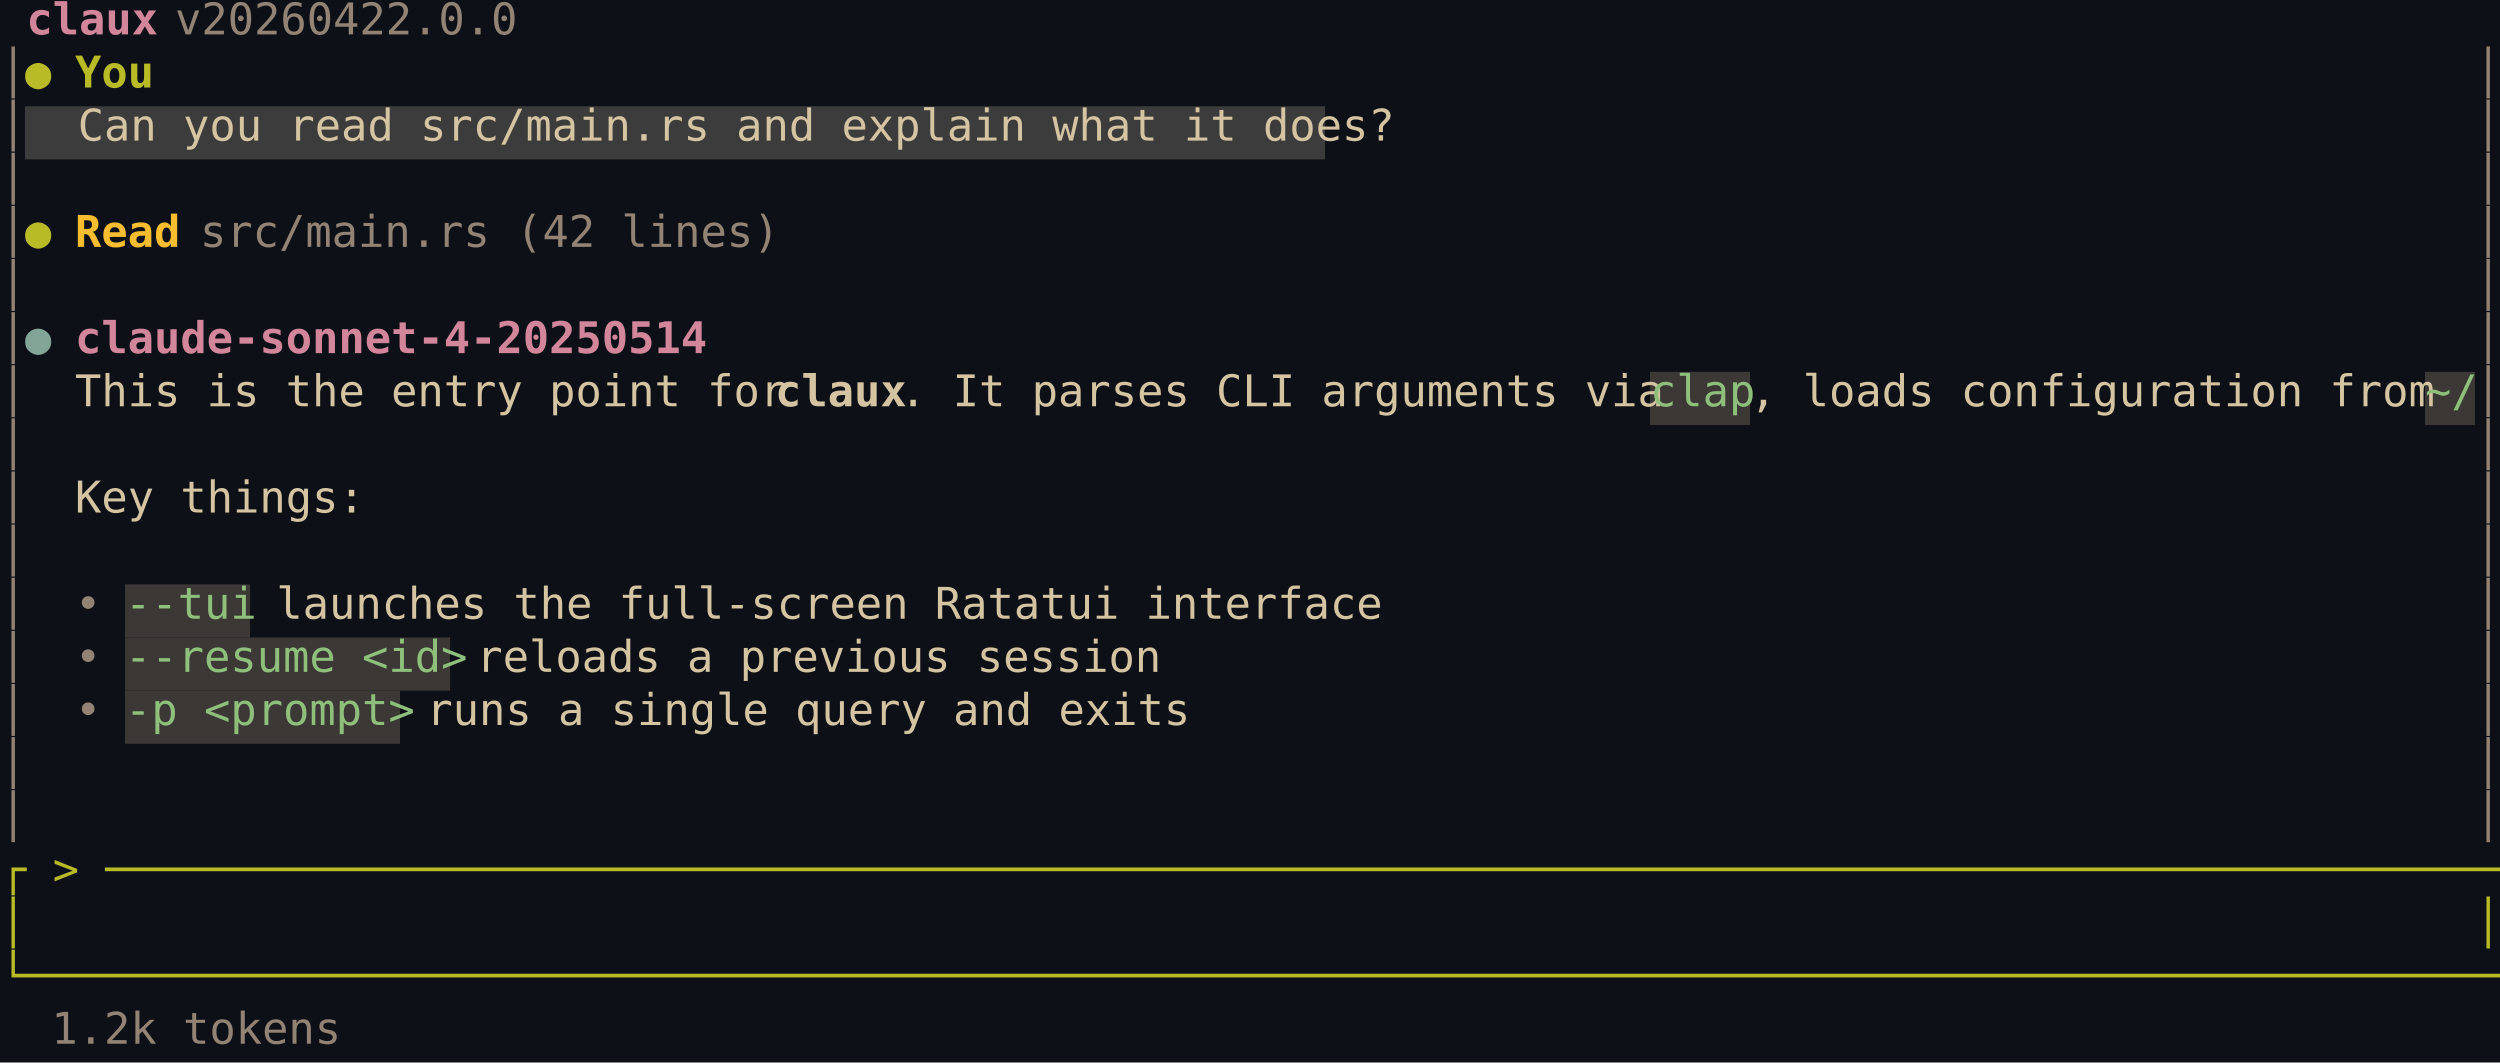
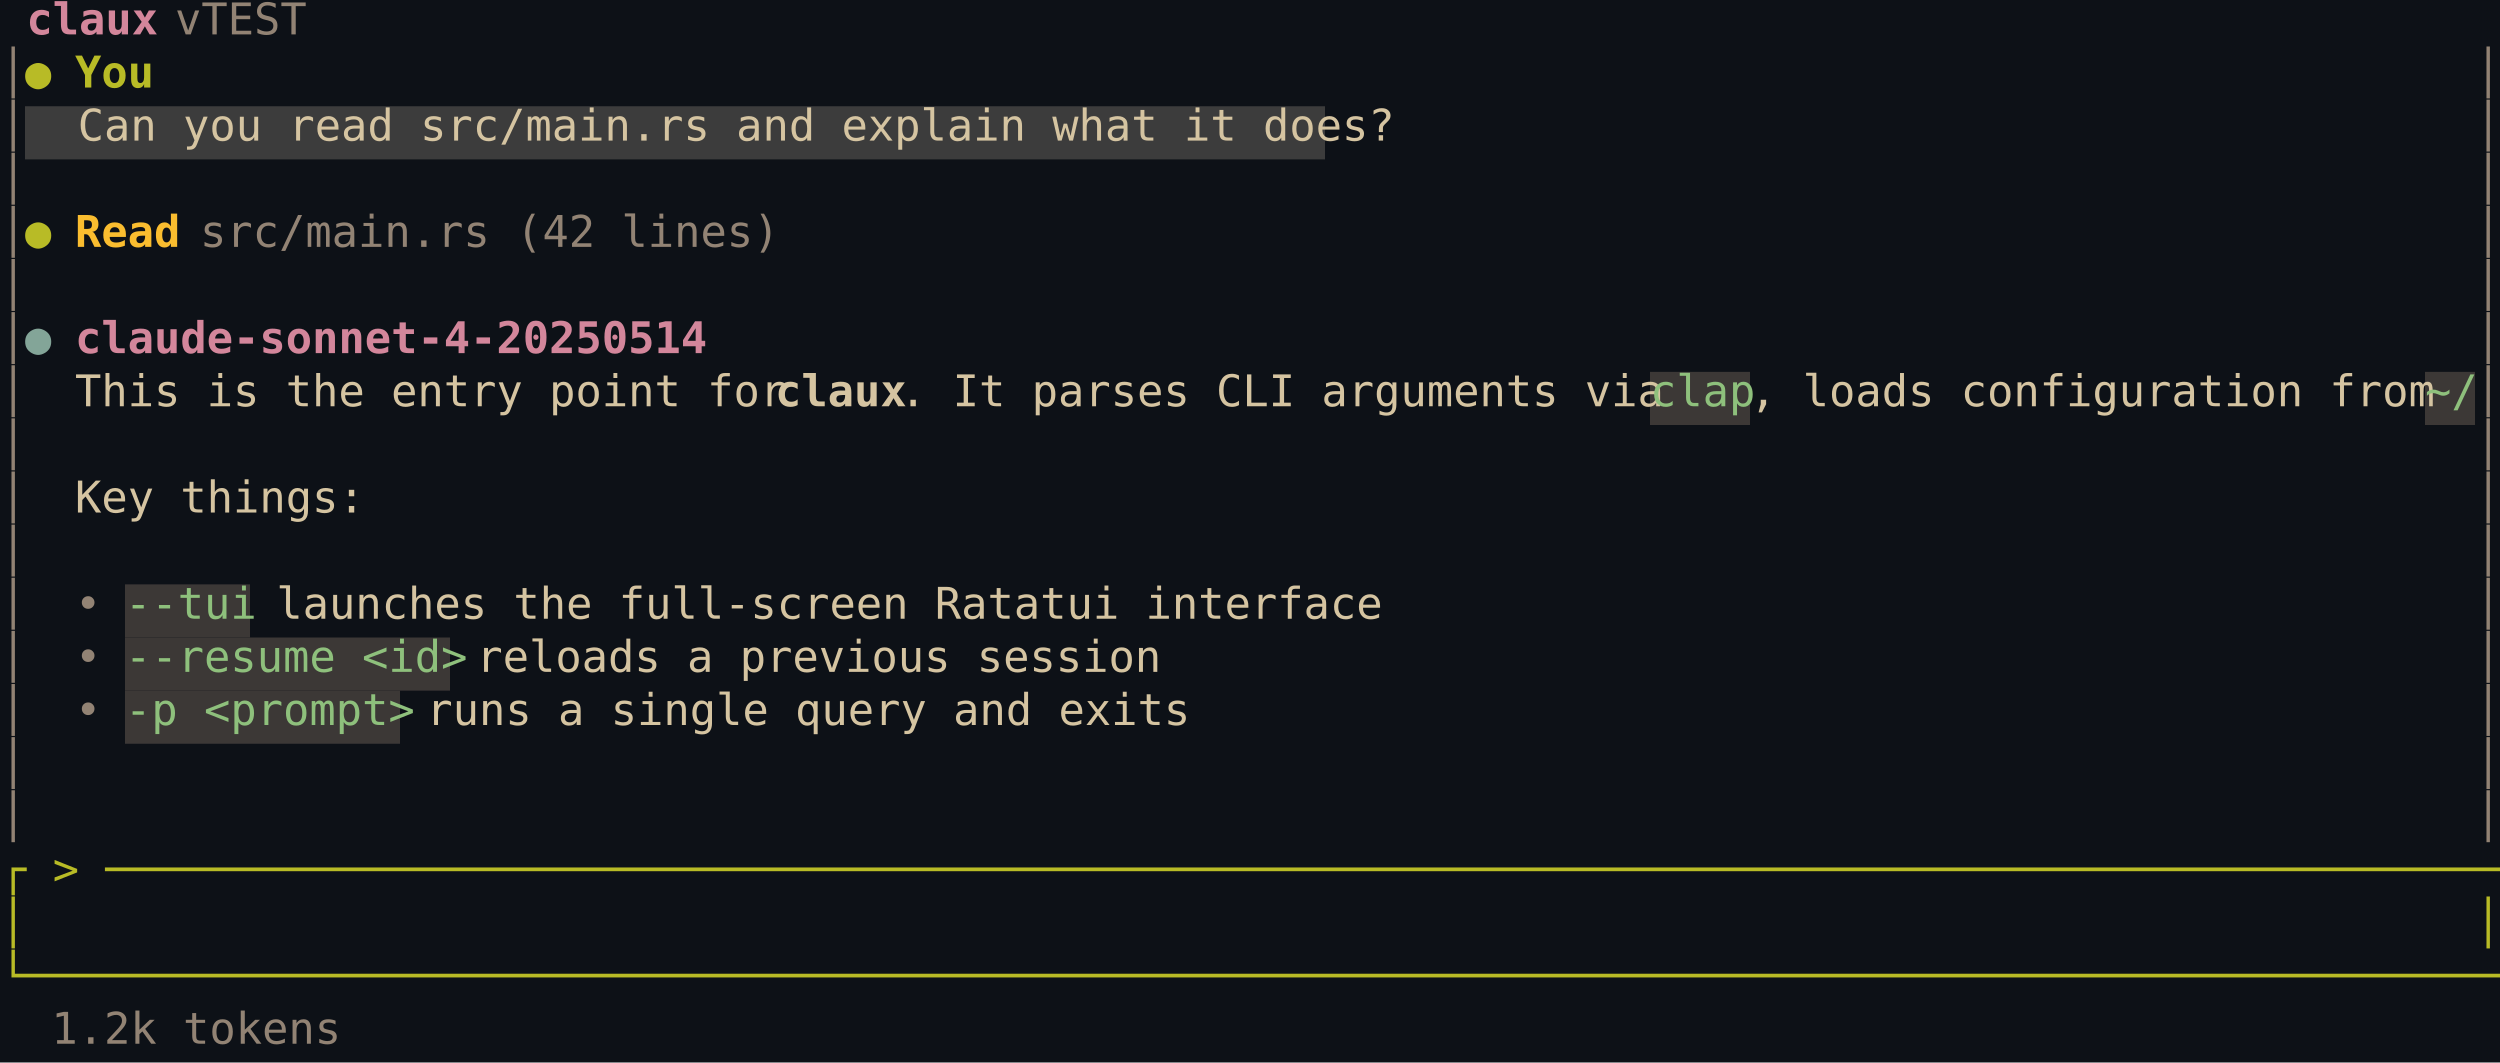
<svg xmlns="http://www.w3.org/2000/svg" viewBox="0 0 800 340" width="800" height="340" font-family="ui-monospace, SFMono-Regular, Menlo, Consolas, monospace" font-size="14">
  <rect x="0" y="0" width="800" height="340" fill="#0d1117" />
  <rect x="8" y="34" width="8" height="17" fill="#3c3c3c" />
  <rect x="16" y="34" width="8" height="17" fill="#3c3c3c" />
  <rect x="24" y="34" width="8" height="17" fill="#3c3c3c" />
  <rect x="32" y="34" width="8" height="17" fill="#3c3c3c" />
  <rect x="40" y="34" width="8" height="17" fill="#3c3c3c" />
  <rect x="48" y="34" width="8" height="17" fill="#3c3c3c" />
  <rect x="56" y="34" width="8" height="17" fill="#3c3c3c" />
  <rect x="64" y="34" width="8" height="17" fill="#3c3c3c" />
  <rect x="72" y="34" width="8" height="17" fill="#3c3c3c" />
  <rect x="80" y="34" width="8" height="17" fill="#3c3c3c" />
  <rect x="88" y="34" width="8" height="17" fill="#3c3c3c" />
  <rect x="96" y="34" width="8" height="17" fill="#3c3c3c" />
  <rect x="104" y="34" width="8" height="17" fill="#3c3c3c" />
  <rect x="112" y="34" width="8" height="17" fill="#3c3c3c" />
  <rect x="120" y="34" width="8" height="17" fill="#3c3c3c" />
  <rect x="128" y="34" width="8" height="17" fill="#3c3c3c" />
  <rect x="136" y="34" width="8" height="17" fill="#3c3c3c" />
  <rect x="144" y="34" width="8" height="17" fill="#3c3c3c" />
  <rect x="152" y="34" width="8" height="17" fill="#3c3c3c" />
  <rect x="160" y="34" width="8" height="17" fill="#3c3c3c" />
  <rect x="168" y="34" width="8" height="17" fill="#3c3c3c" />
  <rect x="176" y="34" width="8" height="17" fill="#3c3c3c" />
  <rect x="184" y="34" width="8" height="17" fill="#3c3c3c" />
  <rect x="192" y="34" width="8" height="17" fill="#3c3c3c" />
  <rect x="200" y="34" width="8" height="17" fill="#3c3c3c" />
  <rect x="208" y="34" width="8" height="17" fill="#3c3c3c" />
  <rect x="216" y="34" width="8" height="17" fill="#3c3c3c" />
  <rect x="224" y="34" width="8" height="17" fill="#3c3c3c" />
  <rect x="232" y="34" width="8" height="17" fill="#3c3c3c" />
  <rect x="240" y="34" width="8" height="17" fill="#3c3c3c" />
  <rect x="248" y="34" width="8" height="17" fill="#3c3c3c" />
  <rect x="256" y="34" width="8" height="17" fill="#3c3c3c" />
  <rect x="264" y="34" width="8" height="17" fill="#3c3c3c" />
  <rect x="272" y="34" width="8" height="17" fill="#3c3c3c" />
  <rect x="280" y="34" width="8" height="17" fill="#3c3c3c" />
  <rect x="288" y="34" width="8" height="17" fill="#3c3c3c" />
  <rect x="296" y="34" width="8" height="17" fill="#3c3c3c" />
  <rect x="304" y="34" width="8" height="17" fill="#3c3c3c" />
  <rect x="312" y="34" width="8" height="17" fill="#3c3c3c" />
  <rect x="320" y="34" width="8" height="17" fill="#3c3c3c" />
  <rect x="328" y="34" width="8" height="17" fill="#3c3c3c" />
  <rect x="336" y="34" width="8" height="17" fill="#3c3c3c" />
  <rect x="344" y="34" width="8" height="17" fill="#3c3c3c" />
  <rect x="352" y="34" width="8" height="17" fill="#3c3c3c" />
  <rect x="360" y="34" width="8" height="17" fill="#3c3c3c" />
  <rect x="368" y="34" width="8" height="17" fill="#3c3c3c" />
  <rect x="376" y="34" width="8" height="17" fill="#3c3c3c" />
  <rect x="384" y="34" width="8" height="17" fill="#3c3c3c" />
  <rect x="392" y="34" width="8" height="17" fill="#3c3c3c" />
  <rect x="400" y="34" width="8" height="17" fill="#3c3c3c" />
  <rect x="408" y="34" width="8" height="17" fill="#3c3c3c" />
  <rect x="416" y="34" width="8" height="17" fill="#3c3c3c" />
  <rect x="528" y="119" width="8" height="17" fill="#3c3836" />
  <rect x="536" y="119" width="8" height="17" fill="#3c3836" />
  <rect x="544" y="119" width="8" height="17" fill="#3c3836" />
  <rect x="552" y="119" width="8" height="17" fill="#3c3836" />
  <rect x="776" y="119" width="8" height="17" fill="#3c3836" />
  <rect x="784" y="119" width="8" height="17" fill="#3c3836" />
  <rect x="40" y="187" width="8" height="17" fill="#3c3836" />
  <rect x="48" y="187" width="8" height="17" fill="#3c3836" />
  <rect x="56" y="187" width="8" height="17" fill="#3c3836" />
  <rect x="64" y="187" width="8" height="17" fill="#3c3836" />
  <rect x="72" y="187" width="8" height="17" fill="#3c3836" />
  <rect x="40" y="204" width="8" height="17" fill="#3c3836" />
  <rect x="48" y="204" width="8" height="17" fill="#3c3836" />
  <rect x="56" y="204" width="8" height="17" fill="#3c3836" />
  <rect x="64" y="204" width="8" height="17" fill="#3c3836" />
  <rect x="72" y="204" width="8" height="17" fill="#3c3836" />
  <rect x="80" y="204" width="8" height="17" fill="#3c3836" />
  <rect x="88" y="204" width="8" height="17" fill="#3c3836" />
  <rect x="96" y="204" width="8" height="17" fill="#3c3836" />
  <rect x="104" y="204" width="8" height="17" fill="#3c3836" />
  <rect x="112" y="204" width="8" height="17" fill="#3c3836" />
  <rect x="120" y="204" width="8" height="17" fill="#3c3836" />
  <rect x="128" y="204" width="8" height="17" fill="#3c3836" />
  <rect x="136" y="204" width="8" height="17" fill="#3c3836" />
  <rect x="40" y="221" width="8" height="17" fill="#3c3836" />
  <rect x="48" y="221" width="8" height="17" fill="#3c3836" />
  <rect x="56" y="221" width="8" height="17" fill="#3c3836" />
  <rect x="64" y="221" width="8" height="17" fill="#3c3836" />
  <rect x="72" y="221" width="8" height="17" fill="#3c3836" />
  <rect x="80" y="221" width="8" height="17" fill="#3c3836" />
  <rect x="88" y="221" width="8" height="17" fill="#3c3836" />
  <rect x="96" y="221" width="8" height="17" fill="#3c3836" />
  <rect x="104" y="221" width="8" height="17" fill="#3c3836" />
  <rect x="112" y="221" width="8" height="17" fill="#3c3836" />
  <rect x="120" y="221" width="8" height="17" fill="#3c3836" />
  <text x="0" y="11" xml:space="preserve">
    <tspan x="0" fill="#d3869b" font-weight="bold"> claux </tspan>
-     <tspan x="56" fill="#928374">v20260422.0.0</tspan>
-     <tspan x="160" fill="#d0d0d0">                                                                                </tspan>
+     <tspan x="56" fill="#928374">vTEST</tspan>
+     <tspan x="96" fill="#d0d0d0">                                                                                        </tspan>
  </text>
  <text x="0" y="28" xml:space="preserve">
    <tspan x="0" fill="#928374">│</tspan>
    <tspan x="8" fill="#b8bb26">● </tspan>
    <tspan x="24" fill="#b8bb26" font-weight="bold">You</tspan>
    <tspan x="48" fill="#d0d0d0">                                                                                             </tspan>
    <tspan x="792" fill="#928374">│</tspan>
  </text>
  <text x="0" y="45" xml:space="preserve">
    <tspan x="0" fill="#928374">│</tspan>
    <tspan x="8" fill="#d5c4a1">  Can you read src/main.rs and explain what it does?</tspan>
    <tspan x="424" fill="#d0d0d0">                                              </tspan>
    <tspan x="792" fill="#928374">│</tspan>
  </text>
  <text x="0" y="62" xml:space="preserve">
    <tspan x="0" fill="#928374">│</tspan>
    <tspan x="8" fill="#d0d0d0">                                                                                                  </tspan>
    <tspan x="792" fill="#928374">│</tspan>
  </text>
  <text x="0" y="79" xml:space="preserve">
    <tspan x="0" fill="#928374">│</tspan>
    <tspan x="8" fill="#b8bb26">● </tspan>
    <tspan x="24" fill="#fabd2f" font-weight="bold">Read </tspan>
    <tspan x="64" fill="#928374">src/main.rs (42 lines)</tspan>
    <tspan x="240" fill="#d0d0d0">                                                                     </tspan>
    <tspan x="792" fill="#928374">│</tspan>
  </text>
  <text x="0" y="96" xml:space="preserve">
    <tspan x="0" fill="#928374">│</tspan>
    <tspan x="8" fill="#d0d0d0">                                                                                                  </tspan>
    <tspan x="792" fill="#928374">│</tspan>
  </text>
  <text x="0" y="113" xml:space="preserve">
    <tspan x="0" fill="#928374">│</tspan>
    <tspan x="8" fill="#83a598">● </tspan>
    <tspan x="24" fill="#d3869b" font-weight="bold">claude-sonnet-4-20250514 </tspan>
    <tspan x="224" fill="#d0d0d0">                                                                       </tspan>
    <tspan x="792" fill="#928374">│</tspan>
  </text>
  <text x="0" y="130" xml:space="preserve">
    <tspan x="0" fill="#928374">│</tspan>
    <tspan x="8" fill="#d0d0d0">  </tspan>
    <tspan x="24" fill="#d5c4a1">This is the entry point for </tspan>
    <tspan x="248" fill="#d5c4a1" font-weight="bold">claux</tspan>
    <tspan x="288" fill="#d5c4a1">. It parses CLI arguments via </tspan>
    <tspan x="528" fill="#8ec07c">clap</tspan>
    <tspan x="560" fill="#d5c4a1">, loads configuration from </tspan>
    <tspan x="776" fill="#8ec07c">~/</tspan>
    <tspan x="792" fill="#928374">│</tspan>
  </text>
  <text x="0" y="147" xml:space="preserve">
    <tspan x="0" fill="#928374">│</tspan>
    <tspan x="8" fill="#d0d0d0">                                                                                                  </tspan>
    <tspan x="792" fill="#928374">│</tspan>
  </text>
  <text x="0" y="164" xml:space="preserve">
    <tspan x="0" fill="#928374">│</tspan>
    <tspan x="8" fill="#d0d0d0">  </tspan>
    <tspan x="24" fill="#d5c4a1">Key things:</tspan>
    <tspan x="112" fill="#d0d0d0">                                                                                     </tspan>
    <tspan x="792" fill="#928374">│</tspan>
  </text>
  <text x="0" y="181" xml:space="preserve">
    <tspan x="0" fill="#928374">│</tspan>
    <tspan x="8" fill="#d0d0d0">                                                                                                  </tspan>
    <tspan x="792" fill="#928374">│</tspan>
  </text>
  <text x="0" y="198" xml:space="preserve">
    <tspan x="0" fill="#928374">│</tspan>
    <tspan x="8" fill="#d0d0d0">  </tspan>
    <tspan x="24" fill="#928374">• </tspan>
    <tspan x="40" fill="#8ec07c">--tui</tspan>
    <tspan x="80" fill="#d5c4a1"> launches the full-screen Ratatui interface</tspan>
    <tspan x="424" fill="#d0d0d0">                                              </tspan>
    <tspan x="792" fill="#928374">│</tspan>
  </text>
  <text x="0" y="215" xml:space="preserve">
    <tspan x="0" fill="#928374">│</tspan>
    <tspan x="8" fill="#d0d0d0">  </tspan>
    <tspan x="24" fill="#928374">• </tspan>
    <tspan x="40" fill="#8ec07c">--resume &lt;id&gt;</tspan>
    <tspan x="144" fill="#d5c4a1"> reloads a previous session</tspan>
    <tspan x="360" fill="#d0d0d0">                                                      </tspan>
    <tspan x="792" fill="#928374">│</tspan>
  </text>
  <text x="0" y="232" xml:space="preserve">
    <tspan x="0" fill="#928374">│</tspan>
    <tspan x="8" fill="#d0d0d0">  </tspan>
    <tspan x="24" fill="#928374">• </tspan>
    <tspan x="40" fill="#8ec07c">-p &lt;prompt&gt;</tspan>
    <tspan x="128" fill="#d5c4a1"> runs a single query and exits</tspan>
    <tspan x="368" fill="#d0d0d0">                                                     </tspan>
    <tspan x="792" fill="#928374">│</tspan>
  </text>
  <text x="0" y="249" xml:space="preserve">
    <tspan x="0" fill="#928374">│</tspan>
    <tspan x="8" fill="#d0d0d0">                                                                                                  </tspan>
    <tspan x="792" fill="#928374">│</tspan>
  </text>
  <text x="0" y="266" xml:space="preserve">
    <tspan x="0" fill="#928374">│</tspan>
    <tspan x="8" fill="#d0d0d0">                                                                                                  </tspan>
    <tspan x="792" fill="#928374">│</tspan>
  </text>
  <text x="0" y="283" xml:space="preserve">
    <tspan x="0" fill="#b8bb26">┌ &gt; ───────────────────────────────────────────────────────────────────────────────────────────────┐</tspan>
  </text>
  <text x="0" y="300" xml:space="preserve">
    <tspan x="0" fill="#b8bb26">│</tspan>
    <tspan x="8" fill="#d5c4a1">                                                                                                  </tspan>
    <tspan x="792" fill="#b8bb26">│</tspan>
  </text>
  <text x="0" y="317" xml:space="preserve">
    <tspan x="0" fill="#b8bb26">└──────────────────────────────────────────────────────────────────────────────────────────────────┘</tspan>
  </text>
  <text x="0" y="334" xml:space="preserve">
    <tspan x="0" fill="#b8bb26"> </tspan>
    <tspan x="8" fill="#928374"> 1.2k tokens </tspan>
    <tspan x="112" fill="#d0d0d0">                                                                                      </tspan>
  </text>
</svg>
